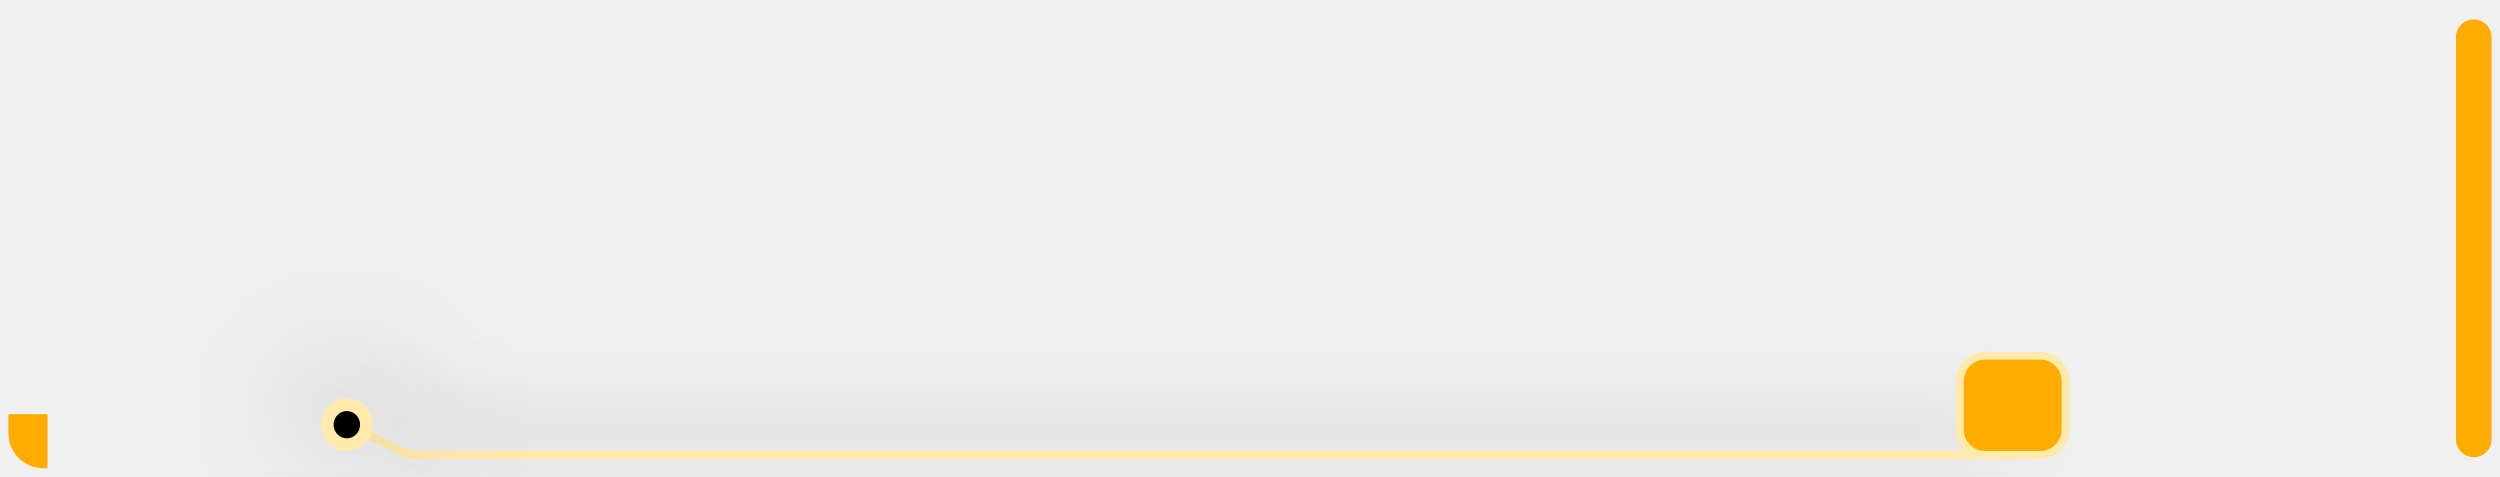
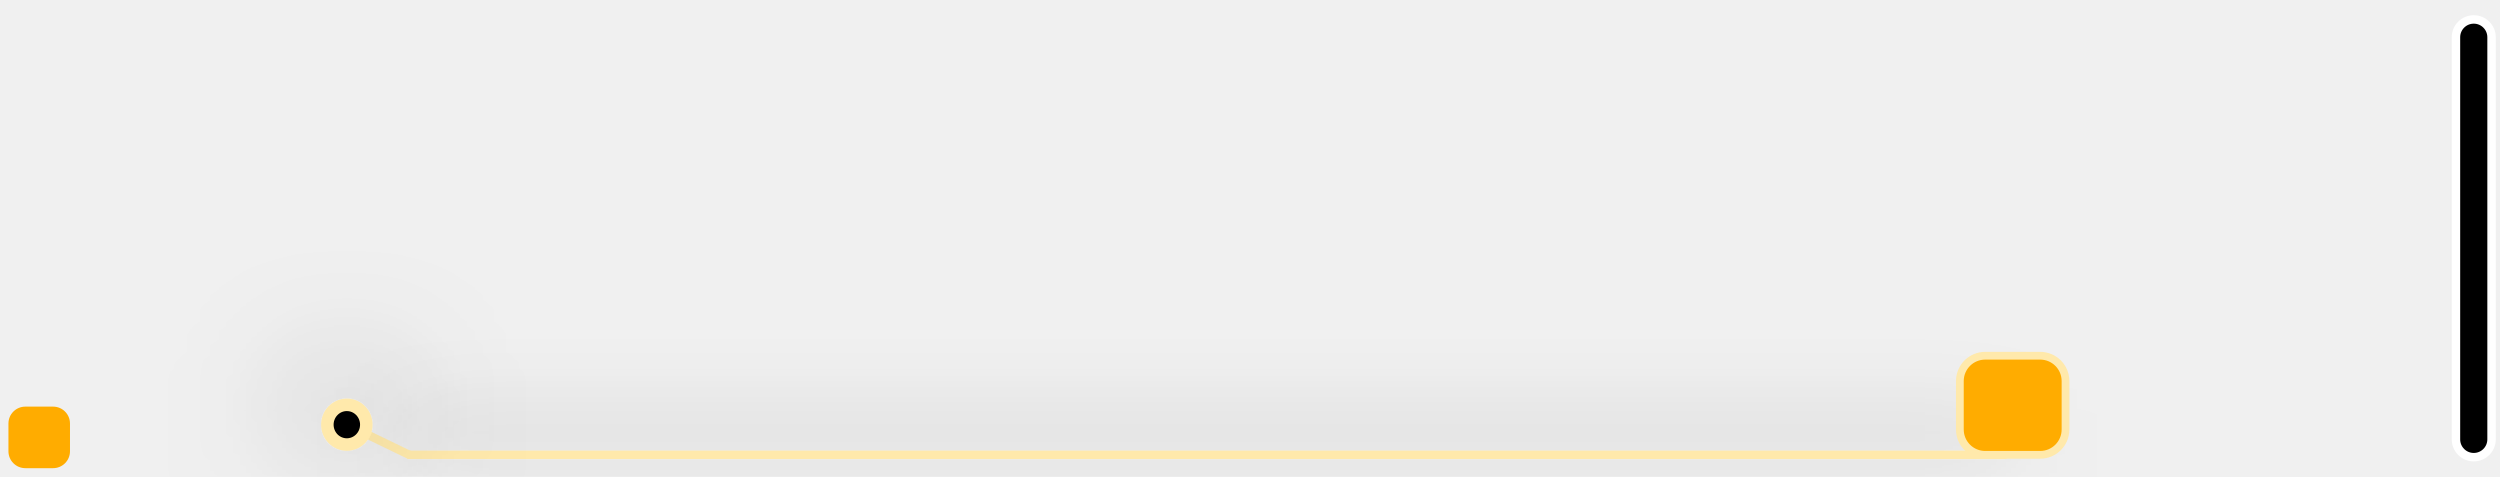
<svg xmlns="http://www.w3.org/2000/svg" xmlns:ns1="http://vectornator.io" height="100%" stroke-miterlimit="10" style="fill-rule:nonzero;clip-rule:evenodd;stroke-linecap:round;stroke-linejoin:round;" version="1.1" viewBox="0 0 296.043 56.439" width="100%" xml:space="preserve">
  <defs>
    <filter color-interpolation-filters="sRGB" filterUnits="userSpaceOnUse" height="29.019" id="Filter" width="217.939" x="33.948" y="39.35">
      <feDropShadow dx="0" dy="-0" flood-color="#000000" flood-opacity="0.79" in="SourceGraphic" result="Shadow" stdDeviation="5.604" />
    </filter>
    <filter color-interpolation-filters="sRGB" filterUnits="userSpaceOnUse" height="47.642" id="Filter_2" width="47.551" x="17.296" y="26.469">
      <feDropShadow dx="0" dy="-0" flood-color="#000000" flood-opacity="0.79" in="SourceGraphic" result="Shadow" stdDeviation="8.292" />
    </filter>
  </defs>
  <clipPath id="ArtboardFrame">
    <rect height="56.439" width="296.043" x="0" y="0" />
  </clipPath>
  <g clip-path="url(#ArtboardFrame)" id="Layer-1" ns1:layerName="Layer 1">
    <path d="M237.377 53.86L48.457 53.86" fill="none" filter="url(#Filter)" stroke="#ffe9ab" stroke-linecap="round" stroke-linejoin="round" stroke-width="1" ns1:shadowAngle="-1.56298" ns1:shadowColor="#000000" ns1:shadowOffset="0" ns1:shadowOpacity="0.790208" ns1:shadowRadius="11.2075" />
    <path d="M232.081 45.124C232.081 43.467 233.424 42.124 235.081 42.124L241.592 42.124C243.249 42.124 244.592 43.467 244.592 45.124L244.592 50.86C244.592 52.517 243.249 53.86 241.592 53.86L235.081 53.86C233.424 53.86 232.081 52.517 232.081 50.86L232.081 45.124Z" fill="#ffac00" fill-rule="nonzero" opacity="1" stroke="#ffe9ab" stroke-linecap="butt" stroke-linejoin="round" stroke-width="0.918" />
    <path d="M48.457 53.86L41.071 50.29" fill="none" opacity="1" stroke="#ffe9ab" stroke-linecap="round" stroke-linejoin="round" stroke-width="1" ns1:layerName="Line 1" />
    <path d="M38.765 50.29C38.765 51.588 39.797 52.641 41.071 52.641C42.344 52.641 43.377 51.588 43.377 50.29C43.377 48.991 42.344 47.938 41.071 47.938C39.797 47.938 38.765 48.991 38.765 50.29Z" fill="#000000" fill-rule="nonzero" filter="url(#Filter_2)" stroke="#ffe9ab" stroke-linecap="butt" stroke-linejoin="round" stroke-width="1.48" ns1:shadowAngle="-1.56298" ns1:shadowColor="#000000" ns1:shadowOffset="0" ns1:shadowOpacity="0.790208" ns1:shadowRadius="16.5837" />
-     <path d="M5.119 55.439C2.844 55.439 1 53.595 1 51.32L1 49.046L5.634 49.046L5.634 55.439L5.119 55.439Z" fill="#ffac00" fill-rule="nonzero" opacity="1" stroke="none" />
-     <path d="M290.828 4.41C290.828 3.246 291.772 2.302 292.936 2.302L292.936 2.302C294.1 2.302 295.043 3.246 295.043 4.41L295.043 52.029C295.043 53.193 294.1 54.137 292.936 54.137L292.936 54.137C291.772 54.137 290.828 53.193 290.828 52.029L290.828 4.41Z" fill="#ffac00" fill-rule="nonzero" opacity="1" stroke="none" ns1:layerName="Rectangle 1" />
+     <path d="M290.828 4.41C290.828 3.246 291.772 2.302 292.936 2.302L292.936 2.302C294.1 2.302 295.043 3.246 295.043 4.41L295.043 52.029C295.043 53.193 294.1 54.137 292.936 54.137L292.936 54.137C291.772 54.137 290.828 53.193 290.828 52.029L290.828 4.41Z" fill="#000000" fill-rule="nonzero" opacity="1" stroke="#ffffff" stroke-linecap="round" stroke-linejoin="round" stroke-width="1" ns1:layerName="Rectangle 1" />
+     <path d="M1 50.151C1 49.047 1.895 48.151 3 48.151L6.288 48.151C7.392 48.151 8.288 49.047 8.288 50.151L8.288 53.439C8.288 54.543 7.392 55.439 6.288 55.439L3 55.439C1.895 55.439 1 54.543 1 53.439L1 50.151Z" fill="#ffac00" fill-rule="nonzero" opacity="1" stroke="none" ns1:layerName="Rectangle 2" />
  </g>
</svg>
